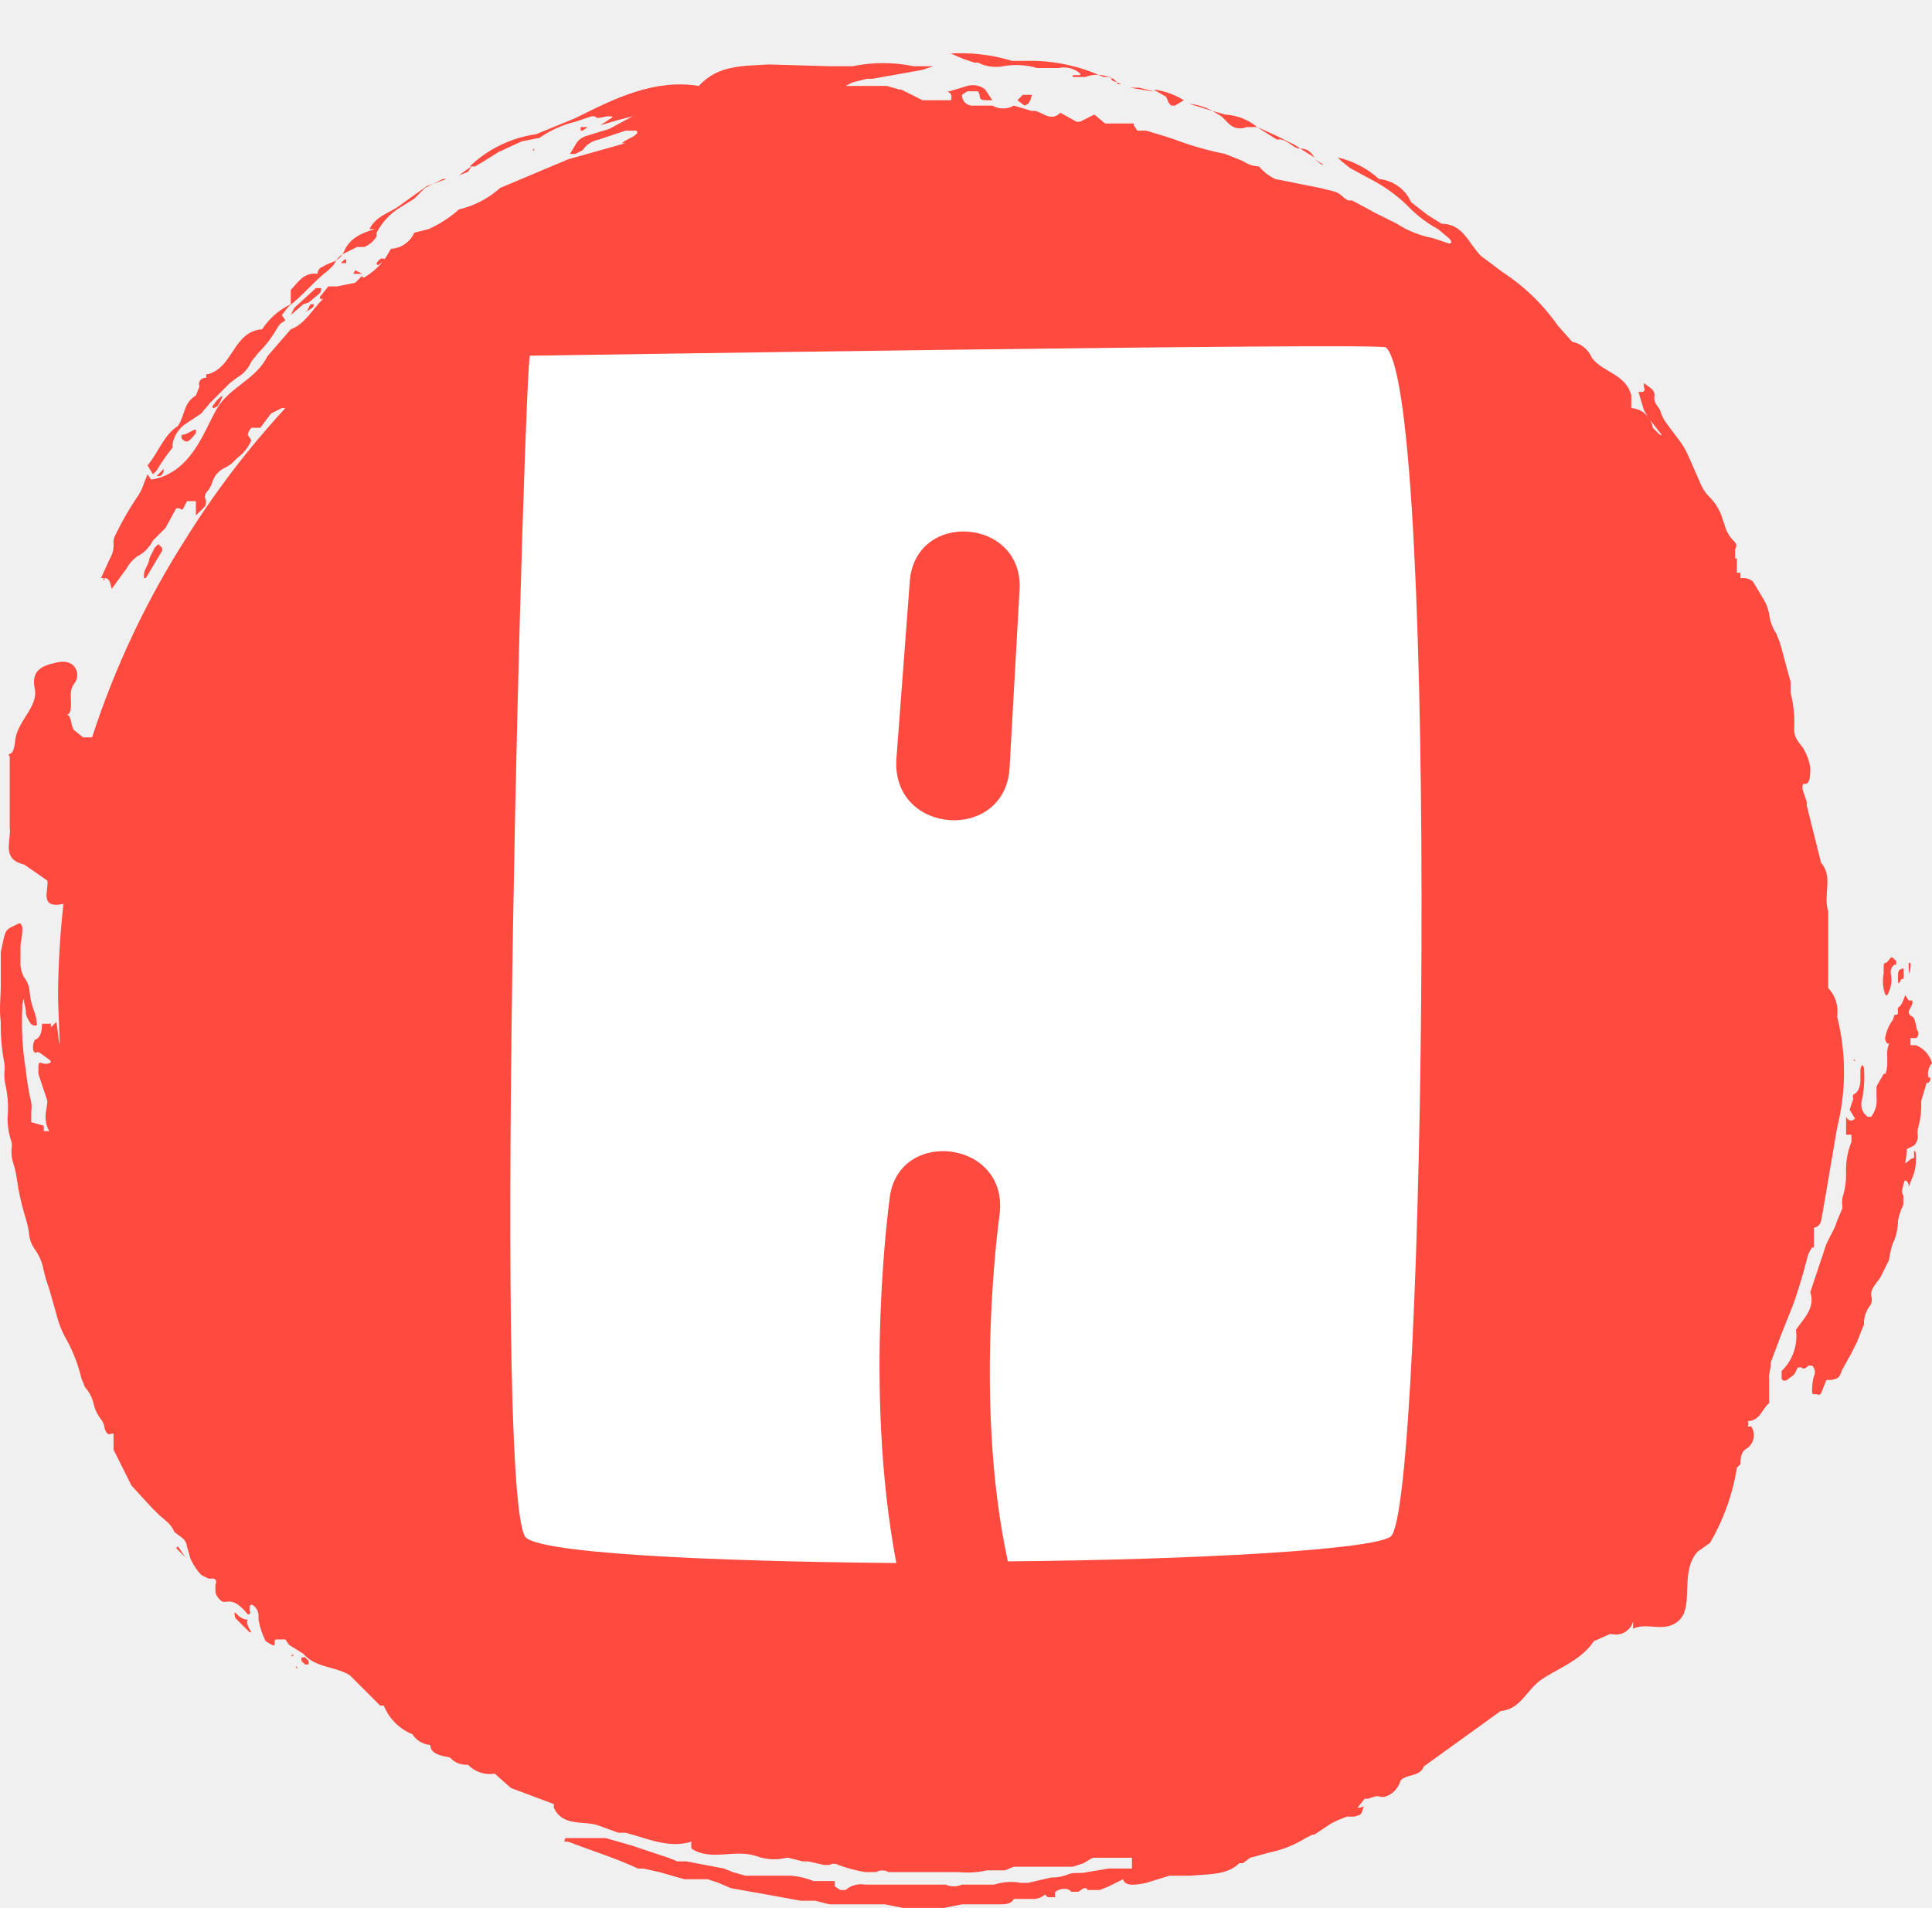
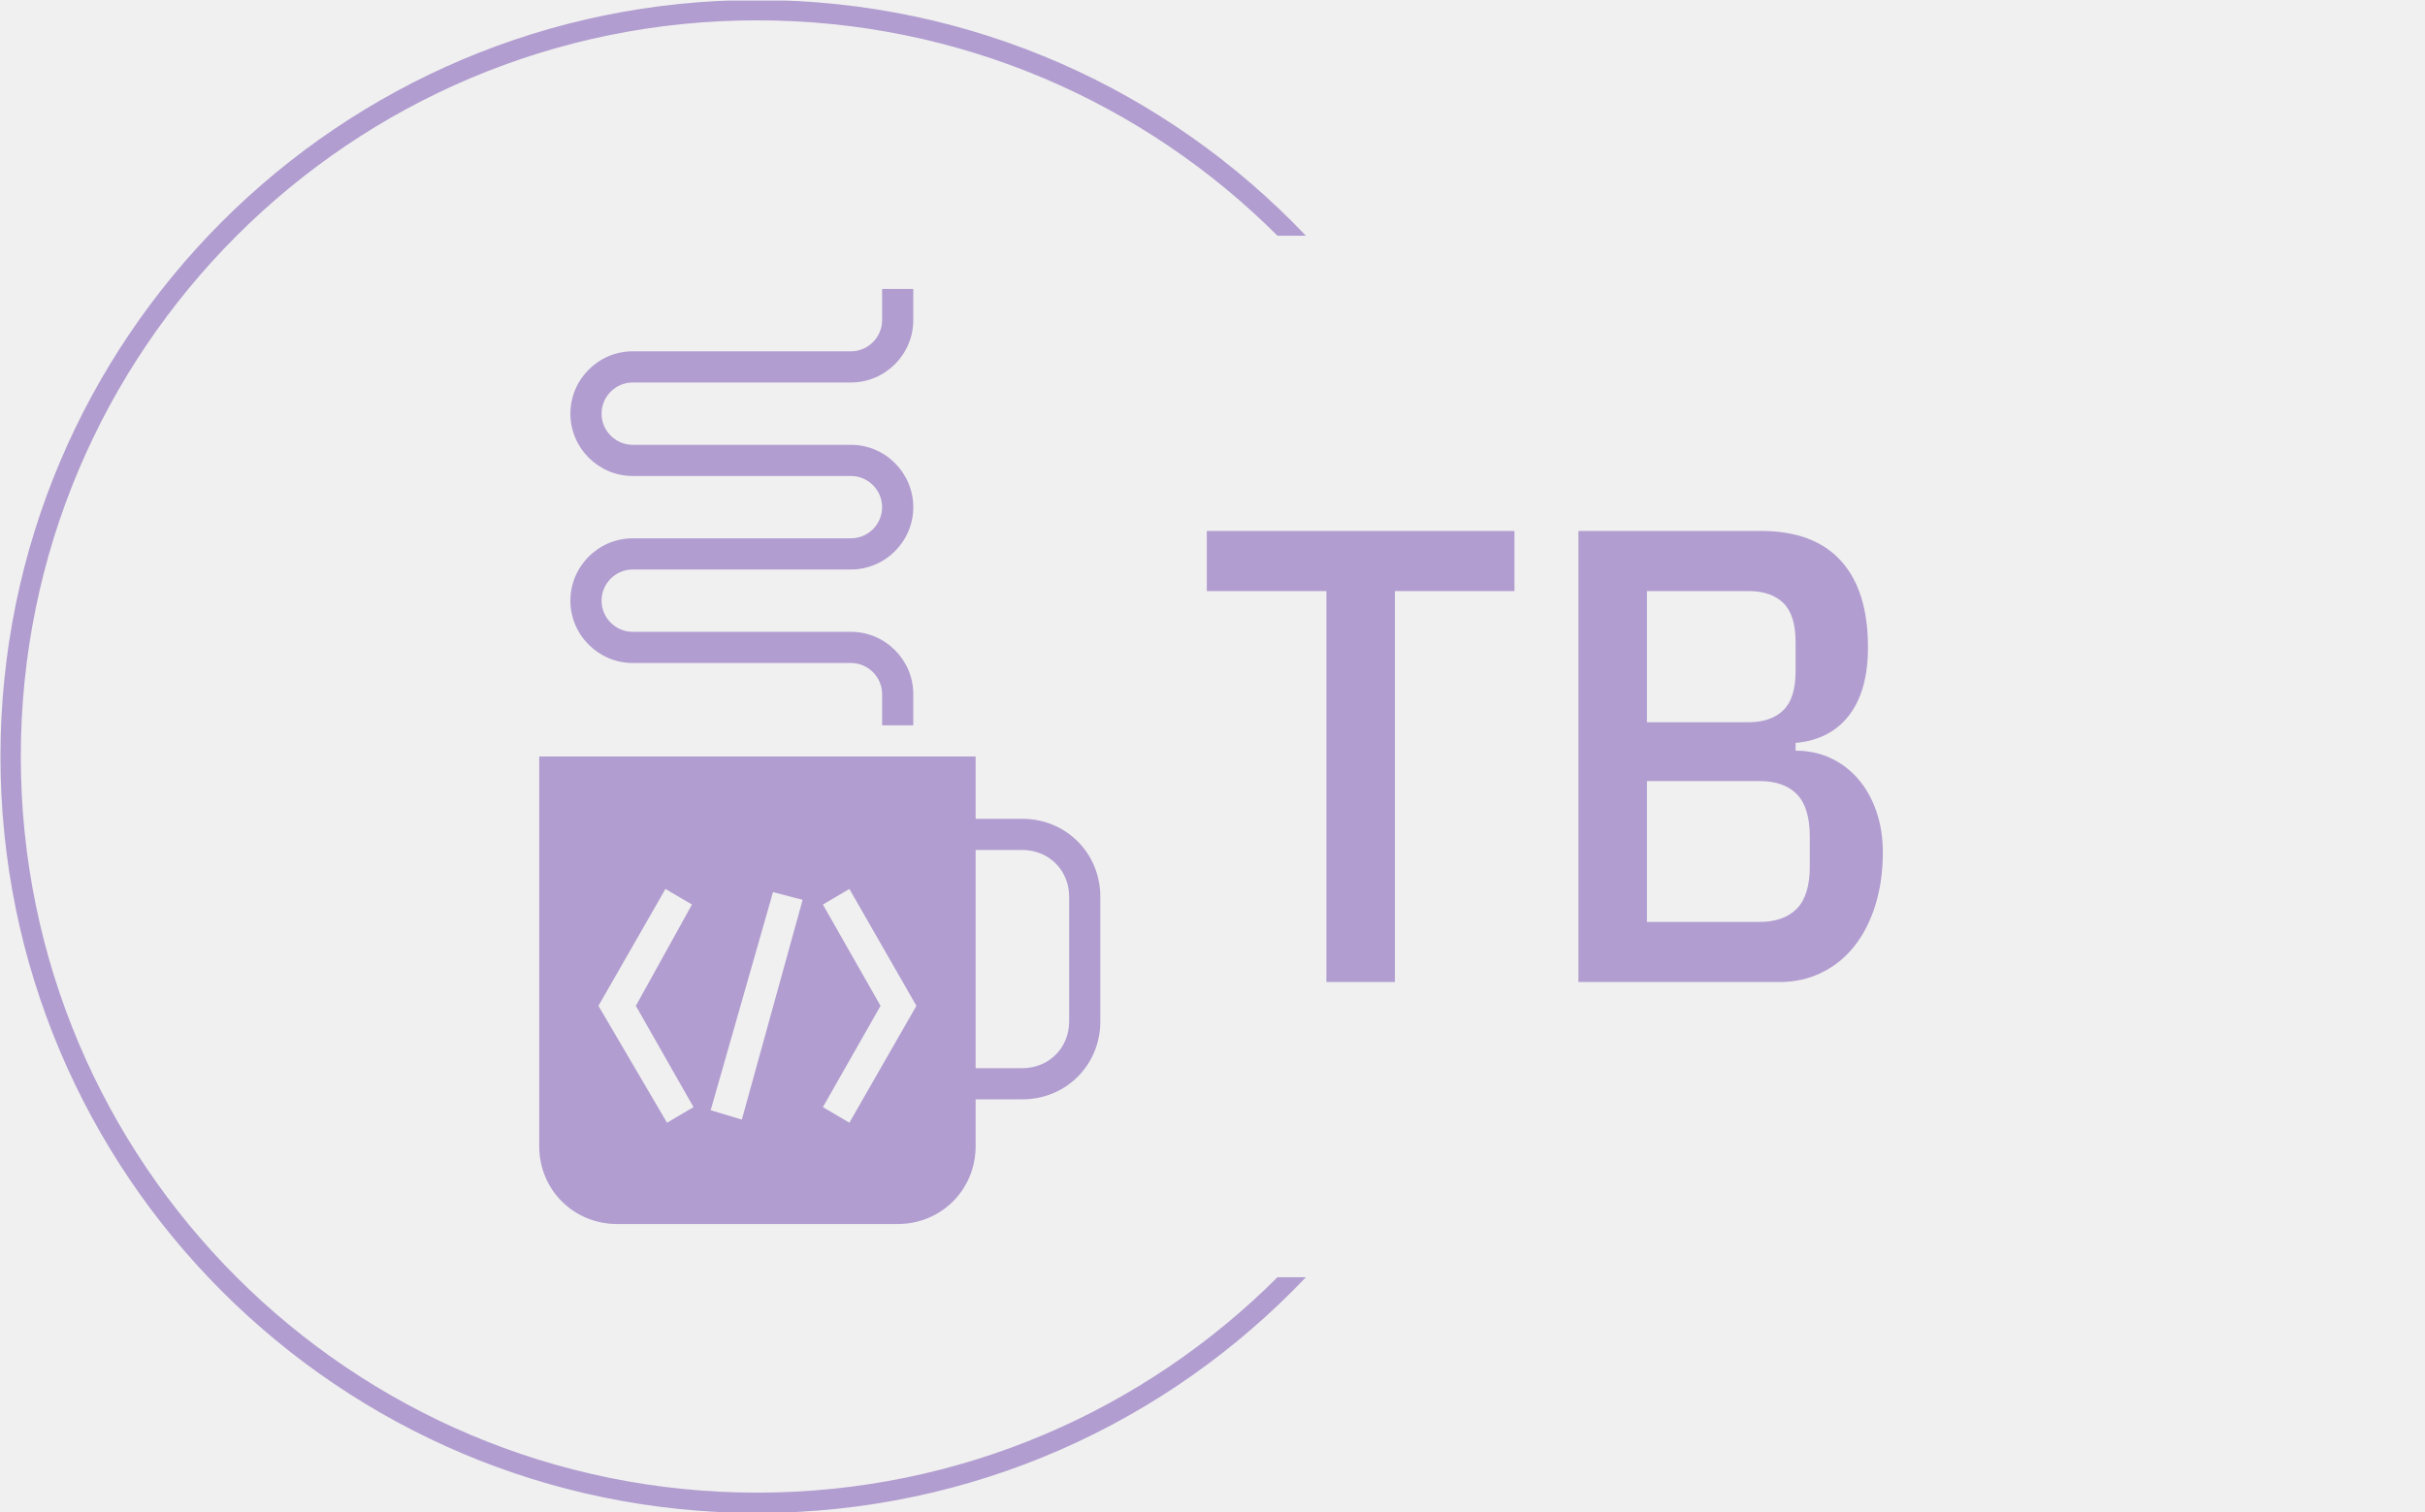
- <svg xmlns="http://www.w3.org/2000/svg" width="308.761" height="304.916" viewBox="0 0 106.008 104.687" class="css-1j8o68f" version="1.1" id="svg23">
-   <defs id="SvgjsDefs2684" />
-   <g id="SvgjsG2685" featurekey="rootContainer" transform="matrix(0.9820593,0,0,0.9820593,-0.05456052,0)" fill="#ff4a3f">
-     <g id="g17">
-       <path d="M19.8 15.3h.5l-.4-.2zm.5.1zm.8-.7c0 .1 0 .1.1.1l.4-.3c-.2-.1-.3-.1-.5.2zm.4-.2zm-4.1 2.3zm-.2.6l.3-.2c.1-.1.1-.2.1-.2h-.2l-.2.4c-.1-.1-.1 0 0 0zm2.2-2.9h-.1l-.2.2h.3zm-2.1 2.4l.6-.5c.1-.1.1-.2.1-.3h-.3l-1.2 1.1-.2.4.7-.6zm-1.1.8z" id="path3" />
-       <path d="M9.7 25v-.2a1.7 1.7 0 0 1 .7-1.1l.9-.6.5-.6.7-.7.4-.4.4-.3a1.9 1.9 0 0 0 .8-.9l.4-.5a5.9 5.9 0 0 0 1-1.3l.2-.3.3-.2-.2-.3.4-.5c.8-.6 1.4-1.4 2.2-2l.3-.3a1.4 1.4 0 0 1 .5-.6l.8-.4h.4a1.4 1.4 0 0 0 .7-.6V13a3.5 3.5 0 0 1 1.3-1.4l.8-.5.2-.2.4-.4 1-.5h.2l-1.1.4-1.4 1c-.6.5-1.4.6-1.8 1.4h.3c-.7.2-1.4.5-1.7 1.2s-.8.6-1.2.9a.4.4 0 0 0-.3.4c-.8-.1-1.1.5-1.5.9v.8a3.9 3.9 0 0 0-1.6 1.4c-1.6.1-1.6 2.1-3 2.5h-.1a.2.2 0 0 0 0 .2c-.3 0-.5.2-.4.5l-.2.5c-.7.4-.6 1.1-1 1.7-.8.5-1.1 1.5-1.7 2.2l.3.5.2-.2a11.6 11.6 0 0 1 .9-1.3zM53.9 3.3l.6.2h.2a2.2 2.2 0 0 0 1.4.2 4.1 4.1 0 0 1 1.9.1h1.2a1.4 1.4 0 0 1 1.2.3.1.1 0 0 1 0 .1H60a.1.1 0 0 0 0 .1h.7a1.8 1.8 0 0 1 1.3 0c.2 0 .1.1.2.2l.5.2h-.2c-.2-.4-.5-.4-.8-.4a9.7 9.7 0 0 0-4.3-.9h-.8A9.8 9.8 0 0 0 53 3h.2zm7.3 3.1zM50.3 4.7zm10.9 1.7h.2-.2zM19 14.7zm32.1-10zm17.6 2.2a.9.9 0 0 0 1 .2h.6a3.1 3.1 0 0 0-1.8-.7l-.7-.2.5.3zm-3.4-1.3c0 .1.1.2.2.3h.2l.5-.3a4.2 4.2 0 0 0-1.7-.6l.7.4zm7.4 2.7l.8.5c-.2-.3-.4-.5-.8-.5z" id="path5" />
-       <path d="M99 76.1l.6-1.6.6-1.5c.2-.5.6-1.8.8-2.6a1.7 1.7 0 0 1 .3-.7h.1v-1.1c.5-.1.4-.6.5-.9l.8-4.7a12.7 12.7 0 0 0 0-6.2 1.9 1.9 0 0 0-.5-1.6v-4.3c-.3-.9.3-1.9-.4-2.7L101 45a.4.4 0 0 0 0-.2l-.2-.6a.5.5 0 0 1 0-.4h.1c.3 0 .3-.5.3-.9a3 3 0 0 0-.4-1.1l-.3-.4a1.1 1.1 0 0 1-.2-.7 6.7 6.7 0 0 0-.2-2v-.6c-.2-.7-.4-1.5-.6-2.2l-.2-.5a2.5 2.5 0 0 1-.4-1.1 2.5 2.5 0 0 0-.3-.8l-.6-1a.8.8 0 0 0-.6-.2h-.1V32h-.2v-.8H97V31a.4.4 0 0 0 0-.1v-.2c.1-.2.1-.3-.1-.5a1.8 1.8 0 0 1-.4-.6l-.2-.6a2.9 2.9 0 0 0-.7-1.2 2.2 2.2 0 0 1-.5-.7l-.7-1.6a4.3 4.3 0 0 0-.6-1l-.6-.8a2.4 2.4 0 0 1-.4-.8l-.2-.3a.6.6 0 0 1-.1-.5.5.5 0 0 0-.2-.4l-.4-.3v.2c.1.2 0 .3-.1.3h-.2l.3 1 .3.5.7.9h-.1l-.2-.2-.2-.2a1.3 1.3 0 0 0-1.2-1.1v-.7c-.3-1.2-1.6-1.3-2.2-2.1a1.5 1.5 0 0 0-1.1-.9l-.8-.9a11.3 11.3 0 0 0-3.1-3l-.8-.6-.4-.3c-.7-.7-1-1.8-2.2-1.8l-.8-.5-.9-.7a2.2 2.2 0 0 0-1.8-1.3 5.1 5.1 0 0 0-2.3-1.2l.2.2.5.4 1.3.7a8.5 8.5 0 0 1 2.1 1.6 6.8 6.8 0 0 0 1.5 1.1l.6.5c.1.1.2.2.1.3H81l-.9-.3a5.6 5.6 0 0 1-2-.8l-1.2-.6-1.3-.7h-.2c-.3-.1-.4-.4-.8-.5l-.8-.2-2.5-.5a2.6 2.6 0 0 1-.9-.7 1.7 1.7 0 0 1-.9-.3l-1-.4a18.1 18.1 0 0 1-2.8-.8l-.6-.2-1-.3h-.5l-.2-.3v-.1h-1.6l-.6-.5-.4.2-.4.2h-.2l-.9-.5c-.6.6-1.1-.2-1.6-.1l-1-.3a1.2 1.2 0 0 1-1.2 0h-1.2a.6.6 0 0 1-.5-.6l.3-.2h.6a.7.7 0 0 1 .1.3c0 .2.2.2.5.2h.2l-.4-.6a1.1 1.1 0 0 0-1-.2l-1 .3H53c.3.2.2.3.2.5h-1.6l-.4-.2-.8-.4h-.1l-.7-.2h-2.3l.4-.2.8-.2h.3l1.7-.3 1.1-.2.6-.2h-1.1a8.4 8.4 0 0 0-3.4 0h-1.3L43 3.6c-1.4.1-2.8 0-3.9 1.2-2.5-.4-4.7.7-6.9 1.8l-2.2.9a6.7 6.7 0 0 0-3.7 1.8h.3l.5-.3.8-.5 1.3-.6 1-.2a6 6 0 0 1 2-.9l.9-.3h.2c.1.2.5 0 .7 0h.2c.1 0 .1.1 0 .1l-.6.4 1-.3.8-.2-1.3.7-1.3.4a1 1 0 0 0-.6.5l-.3.5h.3l.4-.2a1.4 1.4 0 0 1 .9-.6l1.5-.5h.5a.1.1 0 0 1 .1.2c-.2.2-.6.3-.8.5h.2l-3.2.9-3.8 1.6a5.2 5.2 0 0 1-2.3 1.2 6.6 6.6 0 0 1-1.7 1.1l-.8.2a1.5 1.5 0 0 1-1.3.9l-.3.5a3.7 3.7 0 0 1-1.2 1.1h-.1v-.1l-.2.2-.2.2-1 .2h-.5l-.4.5c-.1.1-.1.2 0 .2h.1c-.6.6-1 1.4-1.8 1.7L15 19.9c-.6 1.2-1.8 1.6-2.6 2.6s-1.4 3.9-3.9 4.3l-.2-.3-.2.5a2.7 2.7 0 0 1-.4.8 16.9 16.9 0 0 0-1.2 2.1.8.8 0 0 0-.1.5 1.4 1.4 0 0 1-.2.8l-.5 1.1h.2c.3 0 .3.3.4.6l.8-1.1a2.2 2.2 0 0 1 .6-.7 2 2 0 0 0 .9-.9l.3-.3.4-.4.6-1.1h.2c.1.1.1.1.2 0l.2-.4h.5v.8l.5-.5a.5.5 0 0 0 0-.5.4.4 0 0 1 .1-.3 1.5 1.5 0 0 0 .3-.5 1.3 1.3 0 0 1 .8-.9l.3-.2.3-.3a2.4 2.4 0 0 0 .8-1l-.2-.3c0-.1.1-.3.2-.4h.5l.6-.8.6-.3h.2a48.8 48.8 0 0 0-5.5 7.2h-.1.1a48.4 48.4 0 0 0-5.3 11.2h-.5l-.5-.4c-.2-.2-.1-.7-.4-.9h.1c.3-.5-.1-1.2.3-1.7s.1-1.4-.9-1.2-1.5.5-1.3 1.5-1 1.8-1.1 2.9-.5.5-.3.9v3.9c.1.8-.5 1.8.8 2.1l1.3.9c.1.5-.5 1.6.9 1.3a49.2 49.2 0 0 0-.3 5c0 1.1.1 2.2.1 3.3v-.4c-.1-.4-.1-.8-.2-1.3l-.3.3v-.2h-.5c0 .5-.1.8-.4.9a.9.9 0 0 0-.1.5c0 .1.1.3.2.2s.4.2.7.4-.2.3-.4.2-.2.1-.2.3v.3l.5 1.5c0 .3-.1.6-.1.9a1.7 1.7 0 0 0 .2.8h-.3v-.3l-.7-.2v-.6a1.5 1.5 0 0 0 0-.5 14.6 14.6 0 0 1-.3-1.8 16.6 16.6 0 0 1-.2-3.5.9.9 0 0 1 .1-.5v.2a2.9 2.9 0 0 1 .1.5.8.8 0 0 0 .1.4c.1.2.2.4.4.4s.1-.1.1-.2a2.1 2.1 0 0 0-.1-.5 4.2 4.2 0 0 1-.3-1.3 1.5 1.5 0 0 0-.3-.7 1.6 1.6 0 0 1-.2-.9v-.8c0-.3.1-.6.1-.9a.5.5 0 0 0-.1-.4h-.1c-.8.4-.7.2-1 1.6V55c0 .7-.1 1.4 0 2.1a10.8 10.8 0 0 0 .2 2.3 1.8 1.8 0 0 1 0 .5 3.1 3.1 0 0 0 .1.9 5.9 5.9 0 0 1 .1 1.3 3.9 3.9 0 0 0 .2 1.7 1.2 1.2 0 0 1 0 .4 2.1 2.1 0 0 0 .1.8 4.9 4.9 0 0 1 .2.9 14 14 0 0 0 .5 2.2 5 5 0 0 1 .2 1 1.7 1.7 0 0 0 .3.7 2.9 2.9 0 0 1 .5 1.2 8.5 8.5 0 0 0 .3 1l.4 1.4a5.4 5.4 0 0 0 .6 1.5 8.5 8.5 0 0 1 .8 2.1l.2.5a2.1 2.1 0 0 1 .5 1 2.1 2.1 0 0 0 .4.8 1 1 0 0 1 .2.5c.1.3.2.4.4.3h.1v.9l.5 1 .5 1 1.1 1.2.4.4c.3.3.7.5.9 1l.4.3a.7.7 0 0 1 .3.5l.2.7a3.3 3.3 0 0 0 .6.9l.4.2h.3a.2.2 0 0 1 .1.3 2.5 2.5 0 0 0 0 .5.9.9 0 0 0 .4.5h.2c.4-.1.8.2 1.2.7h.1c0-.1.1-.1 0-.2v-.2c0-.1.1-.2.2-.1a.7.7 0 0 1 .3.6v.2a4.3 4.3 0 0 0 .4 1.2c.5.3.5.3.5.1s0-.2.2-.2h.4l.2.3.8.5c.7.8 1.8.7 2.6 1.2l1.7 1.7h.2a2.9 2.9 0 0 0 1.6 1.6 1.3 1.3 0 0 0 1 .6c0 .5.6.6 1.1.7a1.2 1.2 0 0 0 .8.4h.2a1.7 1.7 0 0 0 1.5.5l.9.8 2.4.9v.2c.5 1.1 1.7.7 2.5 1l1.1.4h.4c1.2.3 2.4.9 3.7.5a.7.7 0 0 0 0 .4c1.1.7 2.4 0 3.6.4a2.9 2.9 0 0 0 1.7.1h.1l.8.2h.3l.9.2h.3a.5.5 0 0 1 .5 0 7.9 7.9 0 0 0 1.5.4h.6a.7.7 0 0 1 .7 0h3.9a5 5 0 0 0 1.6-.1h1l.5-.2H60l.6-.2.5-.3h2.2v.6H62l-1.2.2c-.4.1-.7 0-1 .1a2.4 2.4 0 0 1-1 .2l-1.3.3h-.4a3.1 3.1 0 0 0-1.5.1h-1.8a1.1 1.1 0 0 1-.9 0h-4.5a1.3 1.3 0 0 0-1.1.3H47l-.3-.2v-.3h-1.2a4.1 4.1 0 0 0-1.3-.3h-2.5l-.7-.2-.5-.2-2.1-.4h-.5l-.5-.2-2.1-.7-1.4-.4h-2.2c-.1 0-.1.1-.1.2h.2c1.3.5 2.6.9 3.9 1.5h.3l.9.2 1.4.4h1.3l.6.2.7.3 1.7.3 1.1.2 1.1.2h.8l.8.2h3.1l1 .2h2.3l1-.2H56c.4 0 .6-.1.7-.3h1a1 1 0 0 0 .8-.3c-.1.1 0 .1.1.2h.4v-.2c0-.1 0-.1.2-.2s.6-.1.7.1h.4l.3-.2c.2 0 .2 0 .2.1h.7l.5-.2.8-.4c.1.3.4.4 1.3.2l1.3-.4h1.2c.9-.1 2 0 2.7-.7h.2l.4-.3 1.1-.3a6.1 6.1 0 0 0 2-.8l.4-.2h.1l.9-.6.4-.2.5-.2h.4c.4-.1.4-.1.5-.4s0-.1-.2-.1h-.1l.4-.5h.2c.3-.1.5-.2.7-.1h.2a1.3 1.3 0 0 0 .9-.9c.3-.4 1.1-.2 1.3-.8l4.3-3.1c1.1-.1 1.4-1.1 2.2-1.7s2.3-1.1 3-2.2l.9-.4h.1a1 1 0 0 0 1.2-.7v.4c.8-.4 1.8.3 2.6-.5s0-2.7 1-3.8l.7-.5a12.1 12.1 0 0 0 1.5-4.2l.2-.2c0-.3 0-.7.4-.9a.9.9 0 0 0 .2-1.2h-.2a.3.3 0 0 0 0-.3c.7 0 .8-.7 1.2-1V77a.5.5 0 0 1 0-.2 3.8 3.8 0 0 0 .1-.7zM5.9 32.2z" id="path7" />
-       <path d="M26.4 9.3l-.3.2-.4.3.5-.2zm6.1-2h.1l.3-.2h-.4zm-2.6 1l-.1.1h.1v-.1zm-1.5 1.4zm1.3-.2zm-6.3 3.1zM9.2 26.2l-.4.4H9a.4.4 0 0 0 .2-.4zm3-3.5a2.1 2.1 0 0 0 .3-.6 1.5 1.5 0 0 0-.5.5c-.1.1-.1.2 0 .2zM11 24.2V24c-.2 0-.5.3-.8.3v.2c.3.3.4.2.8-.3zm3 66.2zM73.9 9.2h.1l-.5-.3zm-2.5-1.4c.5-.1.8.4 1.2.5h.1l-.3-.2-1-.5-1.1-.5.3.2zM52.8 3.1zm11.7 2h-.1l-1.2-.2h.5zm2 .7l1.3.4a3.3 3.3 0 0 0-1.3-.4zm-9 0a1 1 0 0 0 .2-.5h-.5l-.3.3.4.3zm9 1.6zM49.9 4.2zm2.9.7zM48.5 4zm13.8 2.1a.5.5 0 0 0 0 .1zm44.8 52.3h-.3V58h.3c.1 0 .2-.3.1-.4s-.1-.7-.3-.8a.3.3 0 0 1-.2-.3l.2-.4a.4.4 0 0 0 0-.2h-.2l-.2-.3c-.1.3-.2.6-.4.7a.5.5 0 0 0 0 .2c0 .1 0 .2-.1.2h-.1a1.1 1.1 0 0 1-.1.3 2.3 2.3 0 0 0-.4.9.4.4 0 0 0 .1.4h.1a1.7 1.7 0 0 0-.1.8v.4a1.8 1.8 0 0 1-.1.5h-.1l-.4.7v.6a1.5 1.5 0 0 1-.3 1.1h-.2l-.2-.2a.9.9 0 0 1-.1-.8 6.5 6.5 0 0 0 .1-1.7c0-.1-.1-.2-.1-.2a.5.5 0 0 0-.1.3v.6c0 .2-.1.6-.3.7s-.1.2-.1.3l-.2.6.3.5c-.2.2-.4.1-.5-.1v1h.3v.4a4.2 4.2 0 0 0-.3 1.4 3.3 3.3 0 0 0 0 .4 4 4 0 0 1-.2 1.3 2 2 0 0 0 0 .6l-.3.7a3.2 3.2 0 0 1-.3.7l-.3.6-.9 2.7c.3.9-.4 1.5-.8 2.1a2.7 2.7 0 0 1-.8 2.3v.4c0 .1.1.2.3.1l.4-.3.2-.4h.2c.1.1.2.1.4-.1h.2a.5.5 0 0 1 .1.6 2.9 2.9 0 0 0-.1.8c0 .1 0 .2.1.2h.2c.1.1.2 0 .3-.3l.2-.5h.3c.4-.1.4-.1.6-.6l.5-.9.3-.6.4-1a1.6 1.6 0 0 1 .3-1 .6.6 0 0 0 .1-.6c0-.2 0-.3.2-.6l.3-.4.5-1a4.7 4.7 0 0 1 .2-.9 3 3 0 0 0 .3-1.3 3.8 3.8 0 0 1 .3-.9v-.5c-.1-.2-.1-.2 0-.6s.1-.2.2-.2a.4.4 0 0 1 .1.3l.2-.5a2.3 2.3 0 0 0 .2-.9v-.3c0-.1 0-.3-.1-.3v.4c-.2 0-.3.2-.5.3a6.4 6.4 0 0 0 .1-.8l.4-.2a.7.7 0 0 0 .2-.6 1.4 1.4 0 0 1 0-.3 4.8 4.8 0 0 0 .2-1.4v-.2l.3-1h.1a.3.3 0 0 0 .1-.3h-.1a.9.9 0 0 1 .2-.8 1.5 1.5 0 0 0-.9-1zm-1.2 7.8zm-.2-9.9zm0 0zM9.1 30.8a.3.3 0 0 0 0-.2l-.2-.2-.2.2-.3.6c0 .3-.3.6-.3.9v.2h.1zm96.3 24.8h.1a1.7 1.7 0 0 0 .2-1.2.5.5 0 0 1 .2-.5h.1v-.2l-.2-.2h-.1c-.1.1-.2.3-.3.3s-.1.1-.1.3v.3a2.2 2.2 0 0 0 .1 1.2zM13.2 90.1c-.1 0 0 .2 0 .3l.8.8h.1c-.2-.3-.3-.6-.2-.7a.9.9 0 0 1-.5-.2zm.8.3zm92.3-35.7h.1a2 2 0 0 0 0-.6c-.3.1-.3.1-.3.6s.1.1.2 0z" id="path9" />
-       <path d="M106.7 62a.6.6 0 0 0 .1-.5c0-.1-.1-.2-.1-.1h-.2v.2c0 .4.1.5.2.4zm.1-8.2h-.1v.6a1 1 0 0 0 .1-.6zM17.1 92.6h-.2v.2l.2.2h.2v-.2zm86.6-33.3c0-.1 0-.1-.1-.1zM9.9 86.5l.5.5-.4-.6z" id="path11" />
-       <circle cx="10.5" cy="87.1" transform="rotate(-24.8 10.4 87.159)" id="circle13" />
-       <path d="M9.7 30.1h-.1v.2-.2h.1zm83.2-6.6l-.2-.3h-.1zm-14.7 77.1zM5.9 32.2zm-.1.2a.3.3 0 0 0 .1-.2v.2zm1.9-4.9zM61.5 2.4zm42.8 58.2v.1-.1zM16.4 92.5h-.1c.1.1.2 0 .1-.1zm.2.7h.1l-.1-.1v.1zm73.9-71.3zm15.2 34.4zM14.6 91.7zm92.1-37zm-.8 11.4zM34.6 0z" id="path15" />
-     </g>
-   </g>
-   <g id="SvgjsG2686" featurekey="nameFeature-0" transform="matrix(2.284354,0,0,2.284354,27.98006,-5.60952)" fill="#ffffff">
-     <path d="M9.6 16.48 l-0.32 4.24 c-0.08 1.8 2.6 1.96 2.72 0.2 l0.24 -4.28 c0.12 -1.76 -2.56 -1.96 -2.64 -0.16 z M0.48 11 l0 0 c0.04 0 20.48 -0.32 20.56 -0.2 c1.28 1.12 0.96 27.8 0.12 28.56 c-0.4 0.32 -4.64 0.56 -9.2 0.6 c-0.84 -3.84 -0.2 -8.32 -0.2 -8.32 c0.24 -1.8 -2.44 -2.12 -2.64 -0.4 c0 0.04 -0.64 4.52 0.16 8.76 c-4.56 -0.04 -8.68 -0.24 -8.92 -0.64 c-0.8 -1.44 0 -28.28 0.12 -28.36 z" id="path20" />
+ <svg xmlns="http://www.w3.org/2000/svg" version="1.1" width="2000" height="1247" viewBox="0 0 2000 1247">
+   <g transform="matrix(1,0,0,1,-1.212121,0.5048583)">
+     <svg viewBox="0 0 396 247" data-background-color="#ffffff" preserveAspectRatio="xMidYMid meet" height="1247" width="2000">
+       <g id="tight-bounds" transform="matrix(1,0,0,1,0.24,-0.1)">
+         <svg viewBox="0 0 395.52 247.2" height="247.2" width="395.52">
+           <g>
+             <svg />
+           </g>
+           <g>
+             <svg viewBox="0 0 395.52 247.2" height="247.2" width="395.52">
+               <g transform="matrix(1,0,0,1,88.01191,47.2152)">
+                 <svg viewBox="0 0 219.496 152.77" height="152.77" width="219.496">
+                   <g>
+                     <svg viewBox="0 0 455.016 316.691" height="152.77" width="219.496">
+                       <g transform="matrix(1,0,0,1,226.0801,81.96089)">
+                         <svg viewBox="0 0 228.936 152.77" height="152.77" width="228.936">
+                           <g id="textblocktransform">
+                             <svg viewBox="0 0 228.936 152.77" height="152.77" width="228.936" id="textblock">
+                               <g>
+                                 <svg viewBox="0 0 228.936 152.77" height="152.77" width="228.936">
+                                   <g transform="matrix(1,0,0,1,0,0)">
+                                     <svg width="228.936" viewBox="1.15 -34.9 52.3 34.9" height="152.77" data-palette-color="#b19dd0">
+                                       <g class="undefined-text-0" data-fill-palette-color="primary" id="text-0">
+                                         <path d="M24.95-30.25L15.7-30.25 15.7 0 10.4 0 10.4-30.25 1.15-30.25 1.15-34.9 24.95-34.9 24.95-30.25ZM29.9 0L29.9-34.9 44.05-34.9Q48.1-34.9 50.2-32.6 52.3-30.3 52.3-25.9L52.3-25.9Q52.3-22.55 50.85-20.65 49.4-18.75 46.7-18.5L46.7-18.5 46.7-17.9Q48.2-17.9 49.42-17.32 50.65-16.75 51.55-15.7 52.45-14.65 52.95-13.2 53.45-11.75 53.45-10.05L53.45-10.05Q53.45-7.8 52.87-5.95 52.3-4.1 51.25-2.78 50.2-1.45 48.72-0.73 47.25 0 45.45 0L45.45 0 29.9 0ZM35.2-15.55L35.2-4.65 43.9-4.65Q45.8-4.65 46.8-5.68 47.8-6.7 47.8-8.95L47.8-8.95 47.8-11.25Q47.8-13.5 46.8-14.53 45.8-15.55 43.9-15.55L43.9-15.55 35.2-15.55ZM35.2-30.25L35.2-20.1 43.05-20.1Q44.8-20.1 45.75-21.03 46.7-21.95 46.7-24.05L46.7-24.05 46.7-26.3Q46.7-28.4 45.75-29.33 44.8-30.25 43.05-30.25L43.05-30.25 35.2-30.25Z" fill="#b19dd0" data-fill-palette-color="primary" />
+                                       </g>
+                                     </svg>
+                                   </g>
+                                 </svg>
+                               </g>
+                             </svg>
+                           </g>
+                         </svg>
+                       </g>
+                       <g>
+                         <svg viewBox="0 0 190.015 316.691" height="316.691" width="190.015">
+                           <g>
+                             <svg version="1.1" x="0" y="0" viewBox="14 2 36 60" style="enable-background:new 0 0 64 64;" xml:space="preserve" height="316.691" width="190.015" class="icon-icon-0" data-fill-palette-color="accent" id="icon-0">
+                               <path d="M45 36h-3v-4H14v25c0 2.8 2.2 5 5 5h18c2.8 0 5-2.2 5-5v-3h3c2.8 0 5-2.2 5-5v-8C50 38.2 47.8 36 45 36zM23.9 54.5l-1.7 1L17.8 48l4.3-7.5 1.7 1L20.2 48 23.9 54.5zM27 55.3L25 54.7l4-14 1.9 0.5L27 55.3zM33.9 55.5l-1.7-1 3.7-6.5-3.7-6.5 1.7-1 4.3 7.5L33.9 55.5zM48 49c0 1.7-1.3 3-3 3h-3V38h3c1.7 0 3 1.3 3 3V49z" fill="#b19dd0" data-fill-palette-color="accent" />
+                               <g fill="#b19dd0" data-fill-palette-color="accent">
+                                 <path d="M38 30h-2v-2c0-1.1-0.9-2-2-2H20c-2.2 0-4-1.8-4-4s1.8-4 4-4h14c1.1 0 2-0.9 2-2s-0.9-2-2-2H20c-2.2 0-4-1.8-4-4s1.8-4 4-4h14c1.1 0 2-0.9 2-2V2h2v2c0 2.2-1.8 4-4 4H20c-1.1 0-2 0.9-2 2s0.9 2 2 2h14c2.2 0 4 1.8 4 4s-1.8 4-4 4H20c-1.1 0-2 0.9-2 2s0.9 2 2 2h14c2.2 0 4 1.8 4 4V30z" fill="#b19dd0" data-fill-palette-color="accent" />
+                               </g>
+                             </svg>
+                           </g>
+                         </svg>
+                       </g>
+                     </svg>
+                   </g>
+                 </svg>
+               </g>
+               <g>
+                 <path d="M0 123.6c0-68.262 55.338-123.6 123.6-123.6 35.294 0 67.132 14.793 89.654 38.516l-4.64 0c-21.763-21.745-51.818-35.193-85.014-35.193-66.427 0-120.277 53.85-120.277 120.277 0 66.427 53.85 120.277 120.277 120.277 33.196 0 63.251-13.448 85.014-35.193l4.64 0c-22.522 23.724-54.36 38.516-89.654 38.516-68.262 0-123.6-55.338-123.6-123.6z" fill="#b19dd0" stroke="transparent" data-fill-palette-color="tertiary" />
+               </g>
+             </svg>
+           </g>
+           <defs />
+         </svg>
+         <rect width="395.52" height="247.2" fill="none" stroke="none" visibility="hidden" />
+       </g>
+     </svg>
  </g>
</svg>
